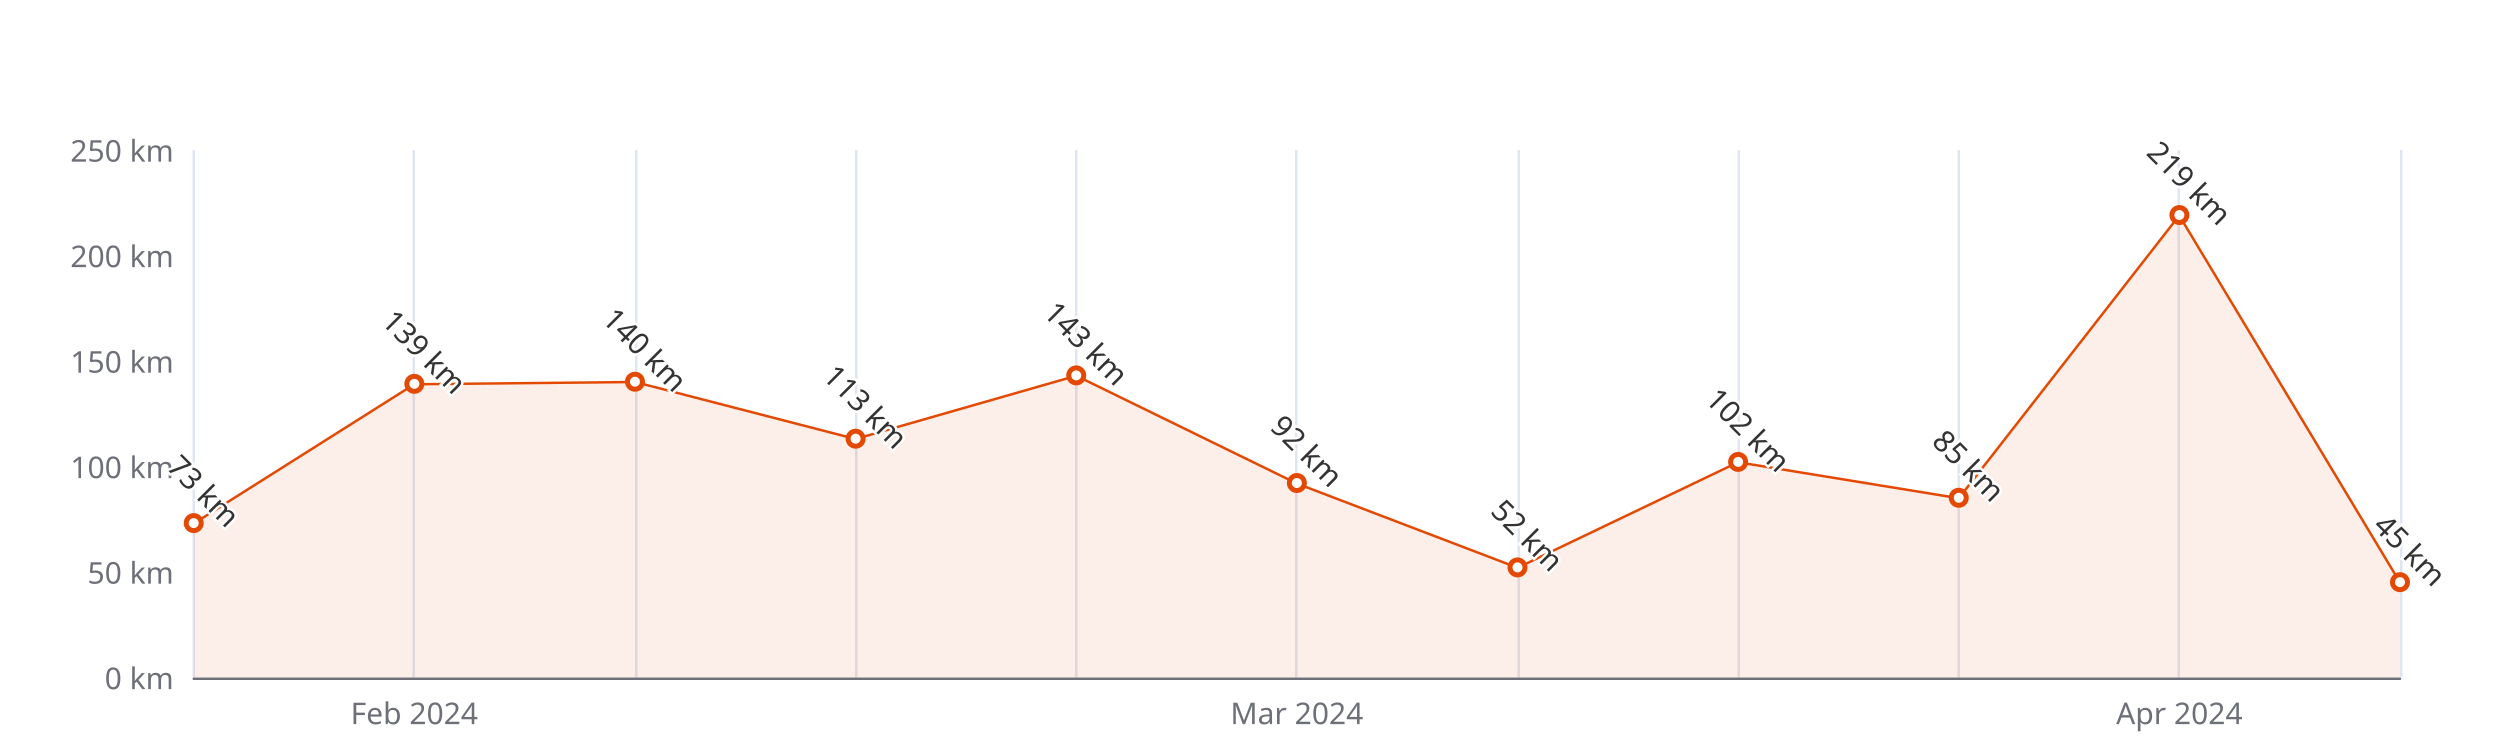
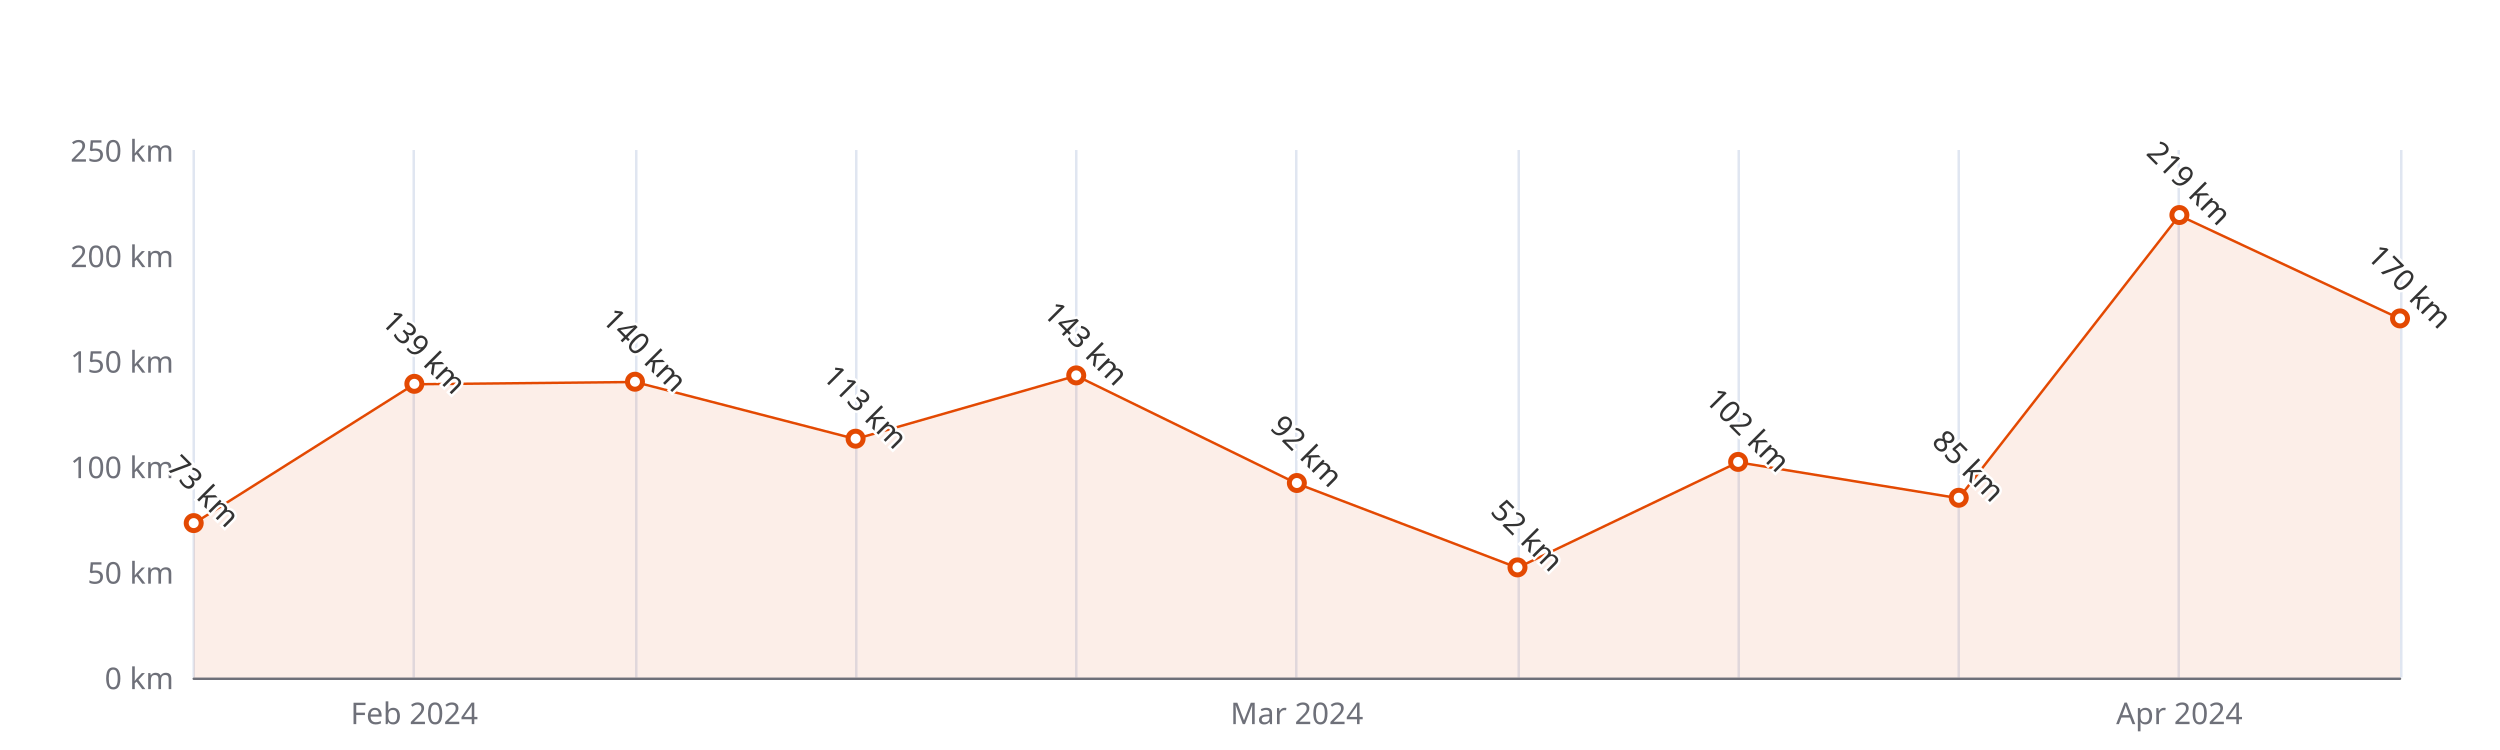
<svg xmlns="http://www.w3.org/2000/svg" width="1000" height="300" version="1.1" baseProfile="full" viewBox="0 0 1000 300">
  <rect width="1000" height="300" x="0" y="0" id="0" fill="#ffffff" />
  <path d="M77.5 60L77.5 271" fill="none" stroke="#E0E6F1" />
  <path d="M165.5 60L165.5 271" fill="none" stroke="#E0E6F1" />
  <path d="M254.5 60L254.5 271" fill="none" stroke="#E0E6F1" />
  <path d="M342.5 60L342.5 271" fill="none" stroke="#E0E6F1" />
  <path d="M430.5 60L430.5 271" fill="none" stroke="#E0E6F1" />
  <path d="M518.5 60L518.5 271" fill="none" stroke="#E0E6F1" />
  <path d="M607.5 60L607.5 271" fill="none" stroke="#E0E6F1" />
  <path d="M695.5 60L695.5 271" fill="none" stroke="#E0E6F1" />
  <path d="M783.5 60L783.5 271" fill="none" stroke="#E0E6F1" />
  <path d="M871.5 60L871.5 271" fill="none" stroke="#E0E6F1" />
  <path d="M960.5 60L960.5 271" fill="none" stroke="#E0E6F1" />
  <path d="M77.5 271.5L960 271.5" fill="none" stroke="#6E7079" stroke-linecap="round" />
  <text dominant-baseline="central" text-anchor="end" style="font-size:12px;font-family:sans-serif;" xml:space="preserve" transform="translate(69.48 271)" fill="#6E7079">0 km</text>
  <text dominant-baseline="central" text-anchor="end" style="font-size:12px;font-family:sans-serif;" xml:space="preserve" transform="translate(69.48 228.8)" fill="#6E7079">50 km</text>
  <text dominant-baseline="central" text-anchor="end" style="font-size:12px;font-family:sans-serif;" xml:space="preserve" transform="translate(69.48 186.6)" fill="#6E7079">100 km</text>
  <text dominant-baseline="central" text-anchor="end" style="font-size:12px;font-family:sans-serif;" xml:space="preserve" transform="translate(69.48 144.4)" fill="#6E7079">150 km</text>
  <text dominant-baseline="central" text-anchor="end" style="font-size:12px;font-family:sans-serif;" xml:space="preserve" transform="translate(69.48 102.2)" fill="#6E7079">200 km</text>
  <text dominant-baseline="central" text-anchor="end" style="font-size:12px;font-family:sans-serif;" xml:space="preserve" transform="translate(69.48 60)" fill="#6E7079">250 km</text>
  <text dominant-baseline="central" text-anchor="middle" style="font-size:12px;font-family:sans-serif;" xml:space="preserve" y="6" transform="translate(165.732 279)" fill="#6E7079">Feb 2024</text>
  <text dominant-baseline="central" text-anchor="middle" style="font-size:12px;font-family:sans-serif;" xml:space="preserve" y="6" transform="translate(518.74 279)" fill="#6E7079">Mar 2024</text>
  <text dominant-baseline="central" text-anchor="middle" style="font-size:12px;font-family:sans-serif;" xml:space="preserve" y="6" transform="translate(871.748 279)" fill="#6E7079">Apr 2024</text>
  <g clip-path="url(#zr5-c0)">
-     <path d="M77.5 209.4L165.7 153.7L254 152.8L342.2 175.6L430.5 150.3L518.7 193.4L607 227.1L695.2 184.9L783.5 199.3L871.7 86.2L960 233L960 271L871.7 271L783.5 271L695.2 271L607 271L518.7 271L430.5 271L342.2 271L254 271L165.7 271L77.5 271Z" fill="rgb(227,73,2)" fill-opacity="0.09" />
-     <path d="M77.5 209.4L165.7 153.7L254 152.8L342.2 175.6L430.5 150.3L518.7 193.4L607 227.1L695.2 184.9L783.5 199.3L871.7 86.2L960 233" fill="none" stroke="#E34902" stroke-linejoin="bevel" />
+     <path d="M77.5 209.4L165.7 153.7L254 152.8L342.2 175.6L430.5 150.3L518.7 193.4L607 227.1L695.2 184.9L783.5 199.3L871.7 86.2L960 127.5L960 271L871.7 271L783.5 271L695.2 271L607 271L518.7 271L430.5 271L342.2 271L254 271L165.7 271L77.5 271Z" fill="rgb(227,73,2)" fill-opacity="0.09" />
+     <path d="M77.5 209.4L165.7 153.7L254 152.8L342.2 175.6L430.5 150.3L518.7 193.4L607 227.1L695.2 184.9L783.5 199.3L871.7 86.2L960 127.5" fill="none" stroke="#E34902" stroke-linejoin="bevel" />
  </g>
  <path d="M1 0A1 1 0 1 1 1 -0.1A1 1 0 0 1 1 0" transform="matrix(3,0,0,3,77.48,209.388)" fill="#fff" stroke="#E34902" stroke-width="0.667" />
  <path d="M1 0A1 1 0 1 1 1 -0.1A1 1 0 0 1 1 0" transform="matrix(3,0,0,3,165.732,153.684)" fill="#fff" stroke="#E34902" stroke-width="0.667" />
  <path d="M1 0A1 1 0 1 1 1 -0.1A1 1 0 0 1 1 0" transform="matrix(3,0,0,3,253.984,152.84)" fill="#fff" stroke="#E34902" stroke-width="0.667" />
  <path d="M1 0A1 1 0 1 1 1 -0.1A1 1 0 0 1 1 0" transform="matrix(3,0,0,3,342.236,175.628)" fill="#fff" stroke="#E34902" stroke-width="0.667" />
  <path d="M1 0A1 1 0 1 1 1 -0.1A1 1 0 0 1 1 0" transform="matrix(3,0,0,3,430.488,150.308)" fill="#fff" stroke="#E34902" stroke-width="0.667" />
  <path d="M1 0A1 1 0 1 1 1 -0.1A1 1 0 0 1 1 0" transform="matrix(3,0,0,3,518.74,193.352)" fill="#fff" stroke="#E34902" stroke-width="0.667" />
  <path d="M1 0A1 1 0 1 1 1 -0.1A1 1 0 0 1 1 0" transform="matrix(3,0,0,3,606.992,227.112)" fill="#fff" stroke="#E34902" stroke-width="0.667" />
  <path d="M1 0A1 1 0 1 1 1 -0.1A1 1 0 0 1 1 0" transform="matrix(3,0,0,3,695.244,184.912)" fill="#fff" stroke="#E34902" stroke-width="0.667" />
  <path d="M1 0A1 1 0 1 1 1 -0.1A1 1 0 0 1 1 0" transform="matrix(3,0,0,3,783.496,199.26)" fill="#fff" stroke="#E34902" stroke-width="0.667" />
  <path d="M1 0A1 1 0 1 1 1 -0.1A1 1 0 0 1 1 0" transform="matrix(3,0,0,3,871.748,86.164)" fill="#fff" stroke="#E34902" stroke-width="0.667" />
-   <path d="M1 0A1 1 0 1 1 1 -0.1A1 1 0 0 1 1 0" transform="matrix(3,0,0,3,960,233.02)" fill="#fff" stroke="#E34902" stroke-width="0.667" />
+   <path d="M1 0A1 1 0 1 1 1 -0.1A1 1 0 0 1 1 0" transform="matrix(3,0,0,3,960,127.52)" fill="#fff" stroke="#E34902" stroke-width="0.667" />
  <text dominant-baseline="central" text-anchor="middle" style="font-size:12px;font-family:sans-serif;" xml:space="preserve" y="-6" transform="matrix(0.707,0.707,-0.707,0.707,77.48,200.388)" fill="#333" stroke="rgb(255,255,255)" stroke-width="2" paint-order="stroke" stroke-miterlimit="2">73 km</text>
  <text dominant-baseline="central" text-anchor="middle" style="font-size:12px;font-family:sans-serif;" xml:space="preserve" y="-6" transform="matrix(0.707,0.707,-0.707,0.707,165.732,144.684)" fill="#333" stroke="rgb(255,255,255)" stroke-width="2" paint-order="stroke" stroke-miterlimit="2">139 km</text>
  <text dominant-baseline="central" text-anchor="middle" style="font-size:12px;font-family:sans-serif;" xml:space="preserve" y="-6" transform="matrix(0.707,0.707,-0.707,0.707,253.984,143.84)" fill="#333" stroke="rgb(255,255,255)" stroke-width="2" paint-order="stroke" stroke-miterlimit="2">140 km</text>
  <text dominant-baseline="central" text-anchor="middle" style="font-size:12px;font-family:sans-serif;" xml:space="preserve" y="-6" transform="matrix(0.707,0.707,-0.707,0.707,342.236,166.628)" fill="#333" stroke="rgb(255,255,255)" stroke-width="2" paint-order="stroke" stroke-miterlimit="2">113 km</text>
  <text dominant-baseline="central" text-anchor="middle" style="font-size:12px;font-family:sans-serif;" xml:space="preserve" y="-6" transform="matrix(0.707,0.707,-0.707,0.707,430.488,141.308)" fill="#333" stroke="rgb(255,255,255)" stroke-width="2" paint-order="stroke" stroke-miterlimit="2">143 km</text>
  <text dominant-baseline="central" text-anchor="middle" style="font-size:12px;font-family:sans-serif;" xml:space="preserve" y="-6" transform="matrix(0.707,0.707,-0.707,0.707,518.74,184.352)" fill="#333" stroke="rgb(255,255,255)" stroke-width="2" paint-order="stroke" stroke-miterlimit="2">92 km</text>
  <text dominant-baseline="central" text-anchor="middle" style="font-size:12px;font-family:sans-serif;" xml:space="preserve" y="-6" transform="matrix(0.707,0.707,-0.707,0.707,606.992,218.112)" fill="#333" stroke="rgb(255,255,255)" stroke-width="2" paint-order="stroke" stroke-miterlimit="2">52 km</text>
  <text dominant-baseline="central" text-anchor="middle" style="font-size:12px;font-family:sans-serif;" xml:space="preserve" y="-6" transform="matrix(0.707,0.707,-0.707,0.707,695.244,175.912)" fill="#333" stroke="rgb(255,255,255)" stroke-width="2" paint-order="stroke" stroke-miterlimit="2">102 km</text>
  <text dominant-baseline="central" text-anchor="middle" style="font-size:12px;font-family:sans-serif;" xml:space="preserve" y="-6" transform="matrix(0.707,0.707,-0.707,0.707,783.496,190.26)" fill="#333" stroke="rgb(255,255,255)" stroke-width="2" paint-order="stroke" stroke-miterlimit="2">85 km</text>
  <text dominant-baseline="central" text-anchor="middle" style="font-size:12px;font-family:sans-serif;" xml:space="preserve" y="-6" transform="matrix(0.707,0.707,-0.707,0.707,871.748,77.164)" fill="#333" stroke="rgb(255,255,255)" stroke-width="2" paint-order="stroke" stroke-miterlimit="2">219 km</text>
-   <text dominant-baseline="central" text-anchor="middle" style="font-size:12px;font-family:sans-serif;" xml:space="preserve" y="-6" transform="matrix(0.707,0.707,-0.707,0.707,960,224.02)" fill="#333" stroke="rgb(255,255,255)" stroke-width="2" paint-order="stroke" stroke-miterlimit="2">45 km</text>
+   <text dominant-baseline="central" text-anchor="middle" style="font-size:12px;font-family:sans-serif;" xml:space="preserve" y="-6" transform="matrix(0.707,0.707,-0.707,0.707,960,118.52)" fill="#333" stroke="rgb(255,255,255)" stroke-width="2" paint-order="stroke" stroke-miterlimit="2">170 km</text>
  <defs>
    <clipPath id="zr5-c0">
      <path d="M76 59.5l884 0l0 212l-884 0Z" fill="#000" />
    </clipPath>
  </defs>
</svg>
